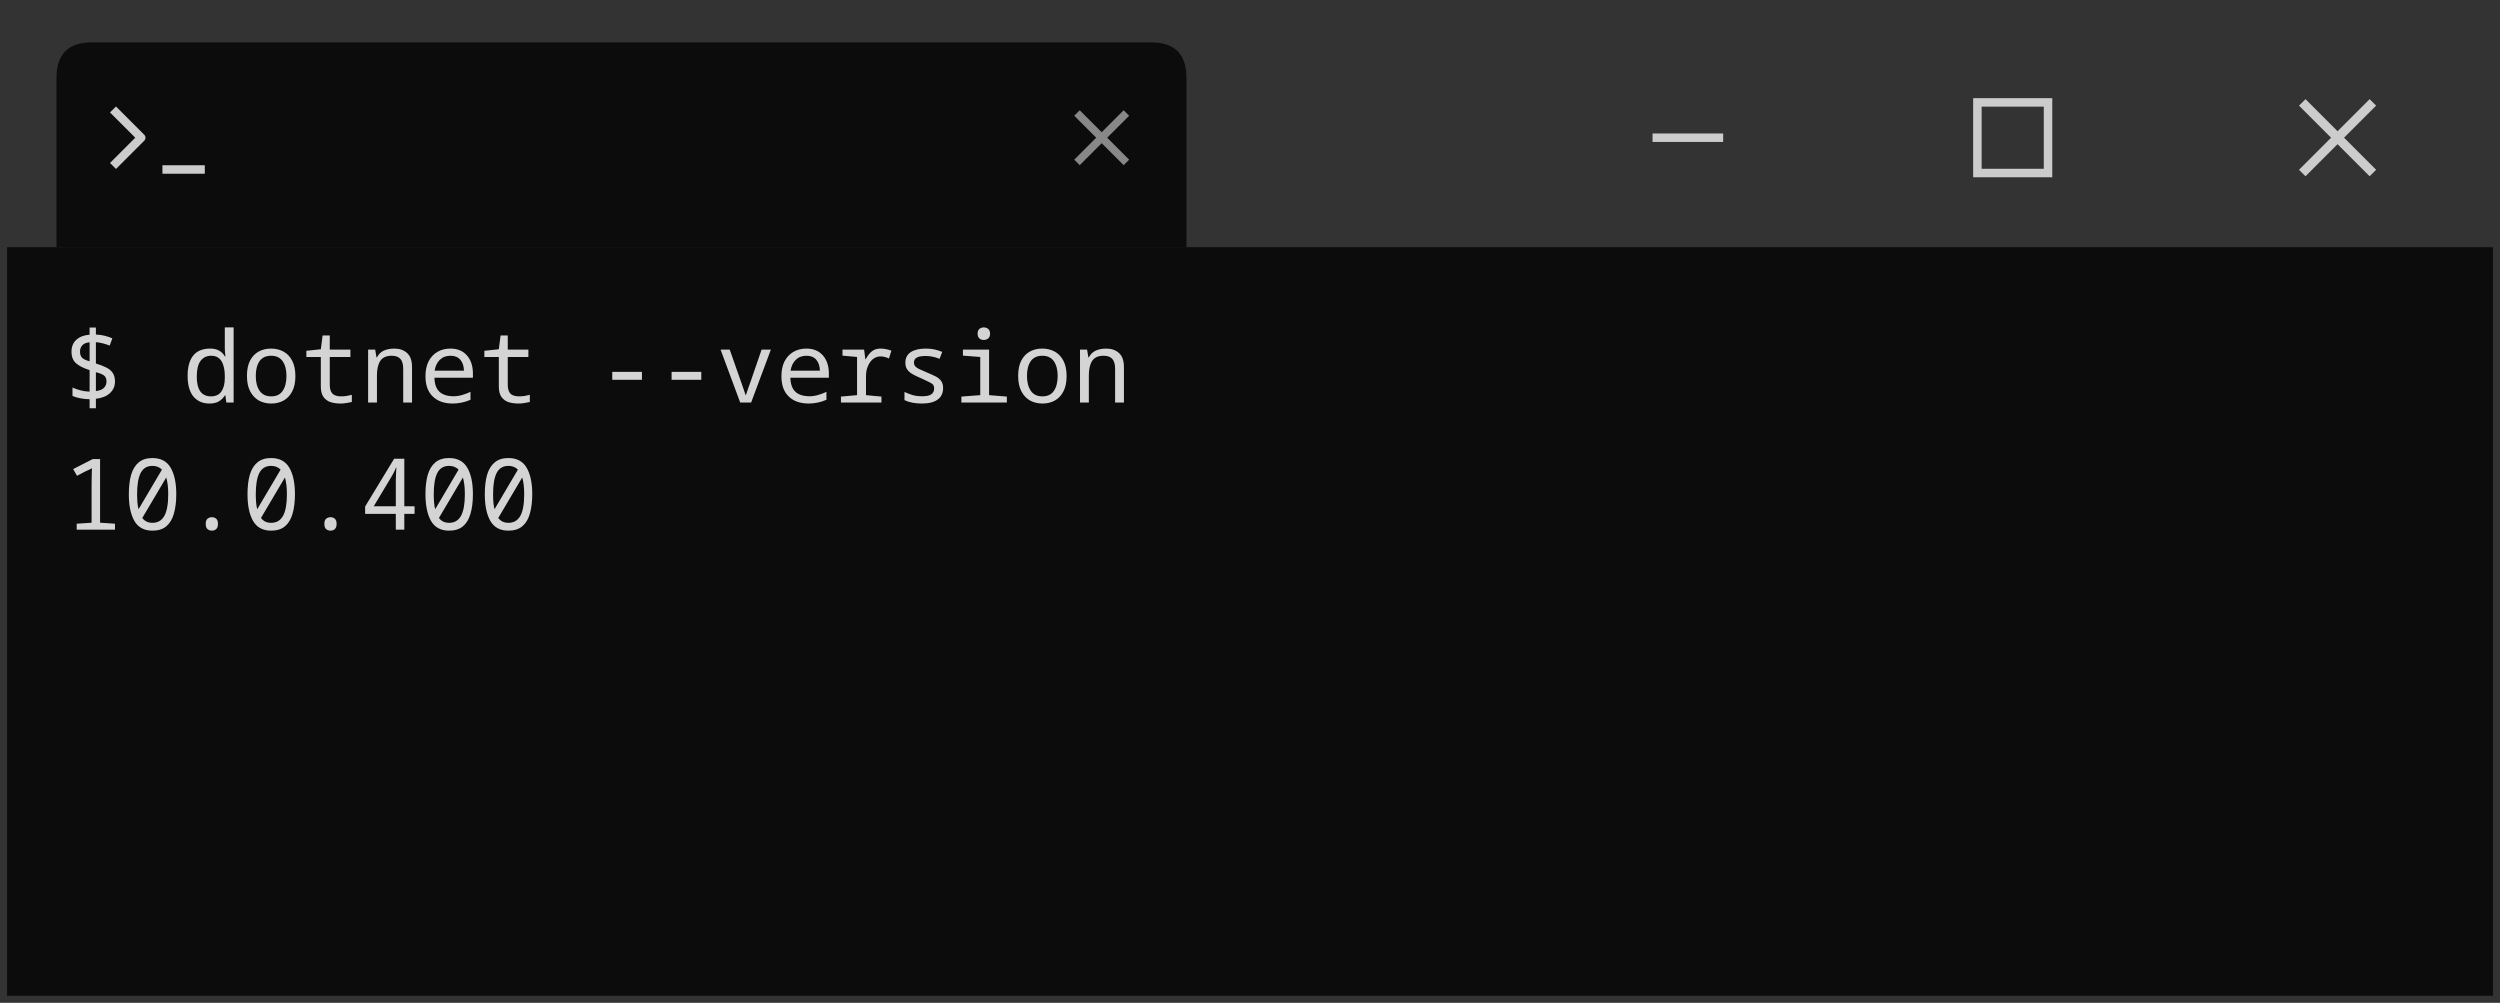
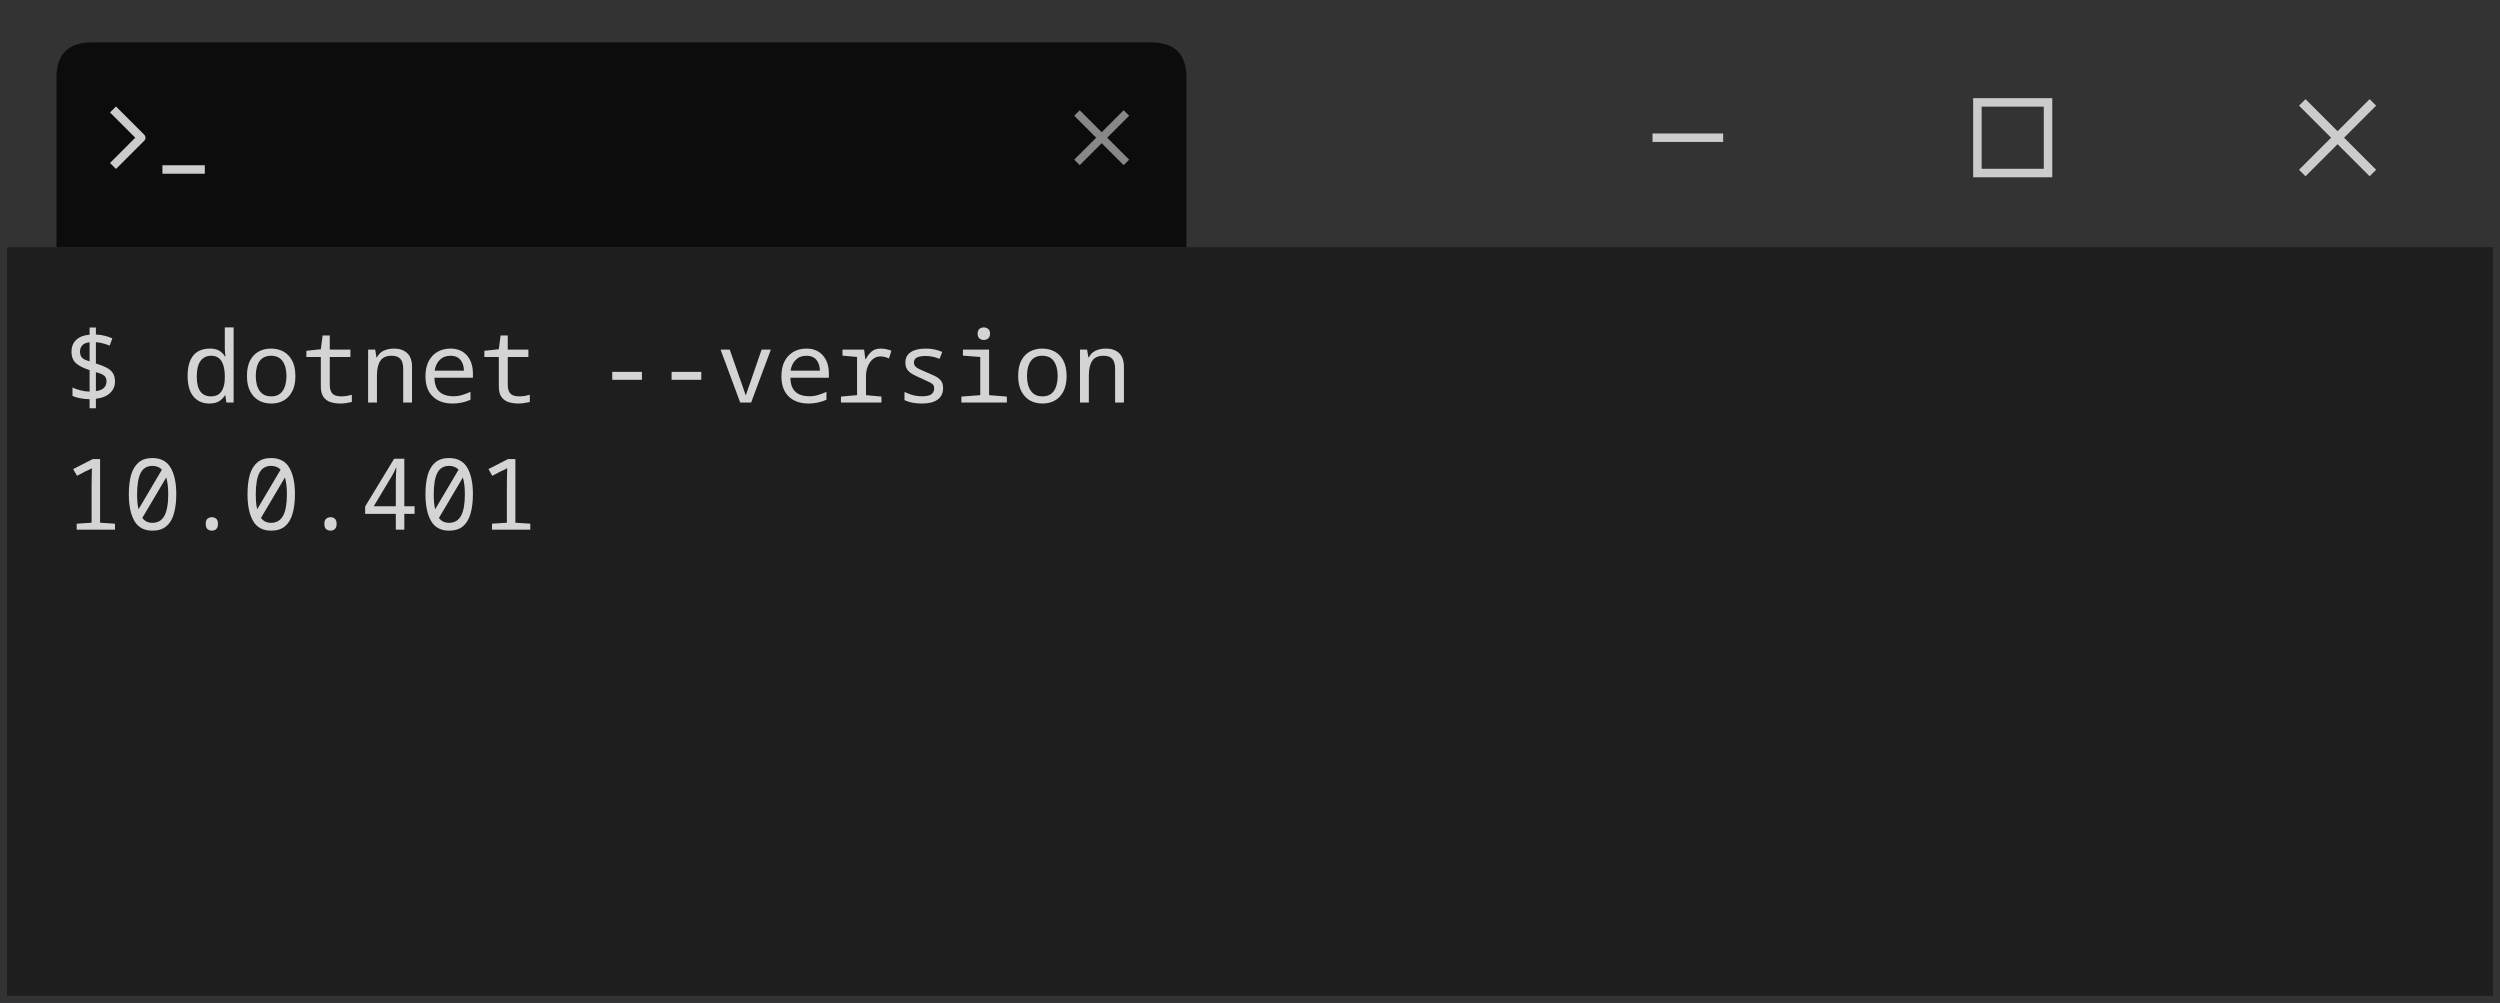
<svg xmlns="http://www.w3.org/2000/svg" width="354" height="142" viewBox="0 0 354 142" role="img" aria-label="console2svg output">
  <style>
.c2.c { font-family: "JetBrains Mono","Cascadia Mono","Segoe UI Mono","Noto Sans Mono","SFMono-Regular",Menlo,Consolas,"DejaVu Sans Mono","Liberation Mono",monospace; font-size: 14px; }
.c2 text { dominant-baseline: alphabetic; }
.c2 .q { shape-rendering: crispEdges; }
.c2 .aa{fill:#d4d4d4}
</style>
+   <defs>
+     <linearGradient id="c2bg" x1="0%" y1="0%" x2="100%" y2="100%">
+       <stop offset="0%" stop-color="#1a1d2e" />
+       <stop offset="100%" stop-color="#252840" />
+     </linearGradient>
+   </defs>
+   <rect width="354" height="142" fill="url(#c2bg)" />
  <rect x="0.5" y="0.5" width="353" height="141" fill="#333" stroke="#333" />
  <rect x="1" y="1" width="352" height="34" fill="#333" />
  <path d="M 8,35 L 8,11 Q 8,6 13,6 L 163,6 Q 168,6 168,11 L 168,35 Z" fill="#0c0c0c" />
  <polyline points="16,15.5 20,19.5 16,23.5" fill="none" stroke="#cccccc" stroke-width="1.2" stroke-linejoin="round" />
  <line x1="23" y1="24" x2="29" y2="24" stroke="#cccccc" stroke-width="1.2" />
  <line x1="152.5" y1="16" x2="159.5" y2="23" stroke="#888888" stroke-width="1.1" />
  <line x1="159.5" y1="16" x2="152.5" y2="23" stroke="#888888" stroke-width="1.1" />
  <line x1="234" y1="19.5" x2="244" y2="19.5" stroke="#cccccc" stroke-width="1.2" />
  <rect x="280" y="14.5" width="10" height="10" fill="none" stroke="#cccccc" stroke-width="1.2" />
  <line x1="326" y1="14.5" x2="336" y2="24.5" stroke="#cccccc" stroke-width="1.3" />
  <line x1="336" y1="14.5" x2="326" y2="24.5" stroke="#cccccc" stroke-width="1.3" />
-   <rect x="1" y="35" width="352" height="106" fill="#0c0c0c" />
+   <rect x="1" y="35" width="352" height="106" fill="#1e1e1e" />
  <g class="c2 c">
-     <rect x="9" y="43" width="336" height="18" fill="#0c0c0c" />
+     <rect x="9" y="43" width="336" height="18" fill="#1e1e1e" />
    <text class="aa" x="9" y="57">$ dotnet --version</text>
  </g>
  <g class="c2 c" transform="translate(9 61)">
-     <rect width="336" height="72" fill="#0c0c0c" />
-     <text class="aa" y="14" textLength="67.2">10.0.400</text>
+     <rect width="336" height="72" fill="#1e1e1e" />
+   </g>
+   <g class="c2 c" transform="translate(9 61)">
+     <text class="aa" y="14" textLength="67.2">10.0.401</text>
  </g>
</svg>
